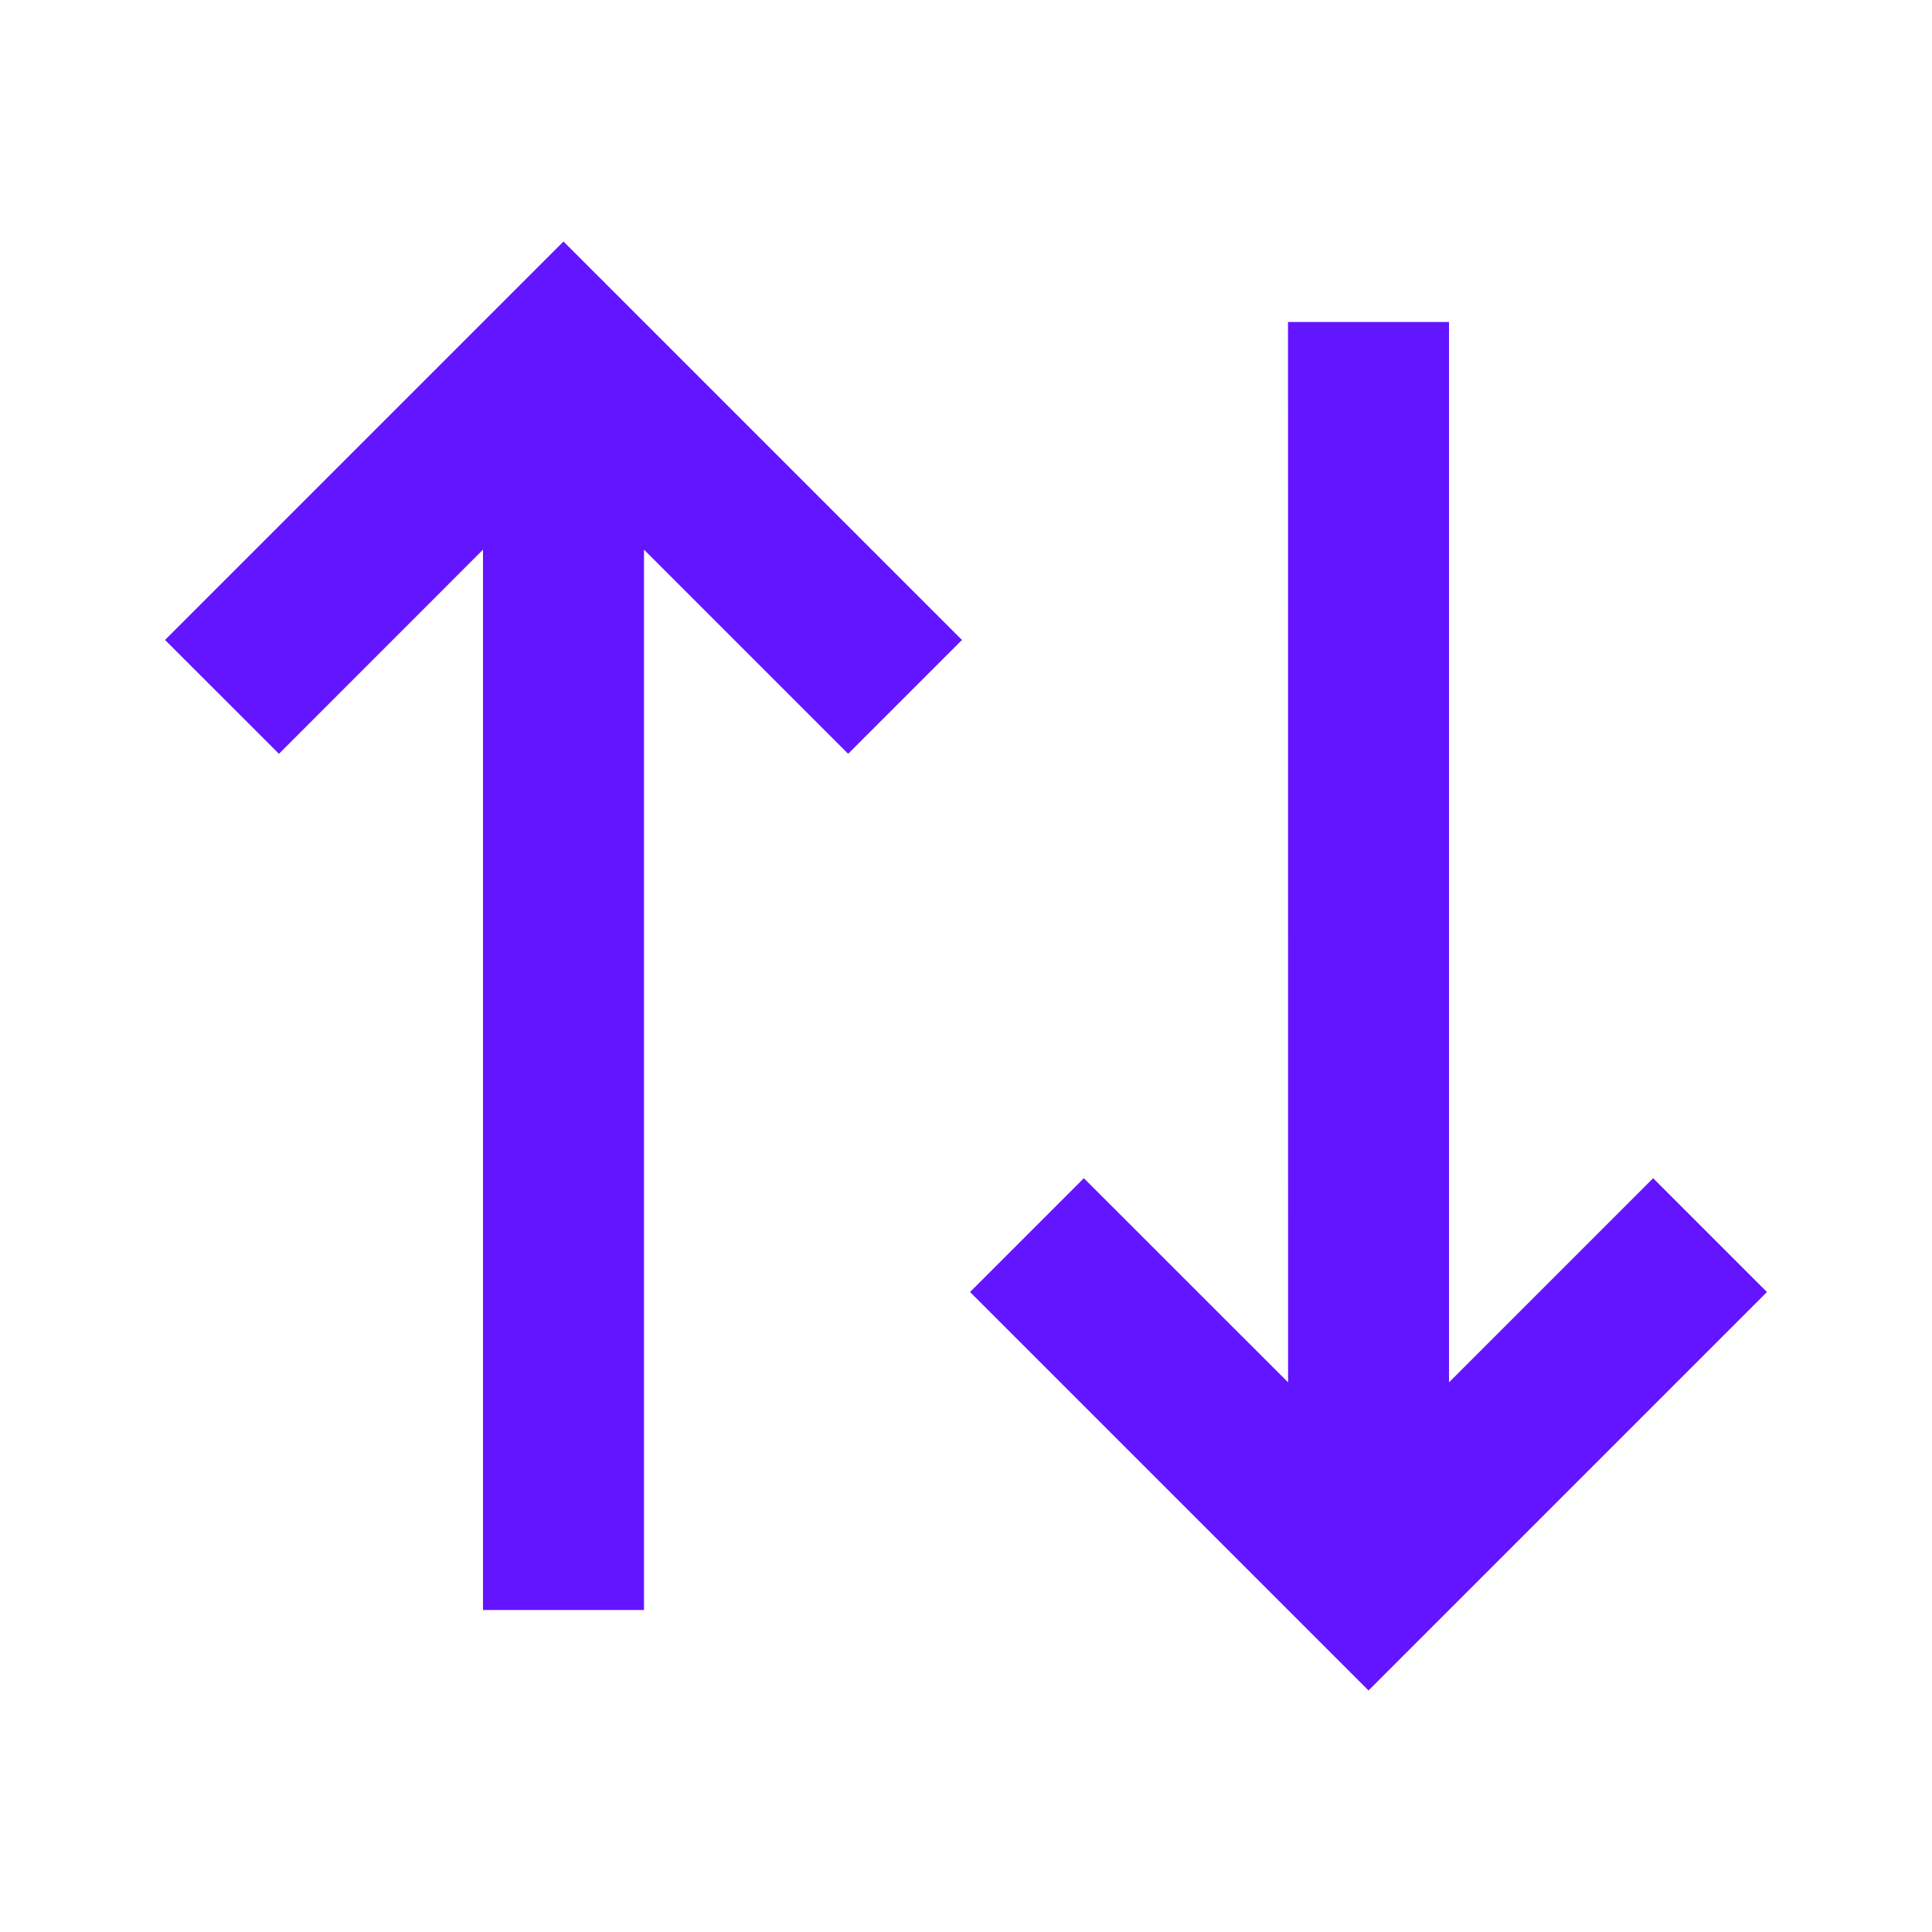
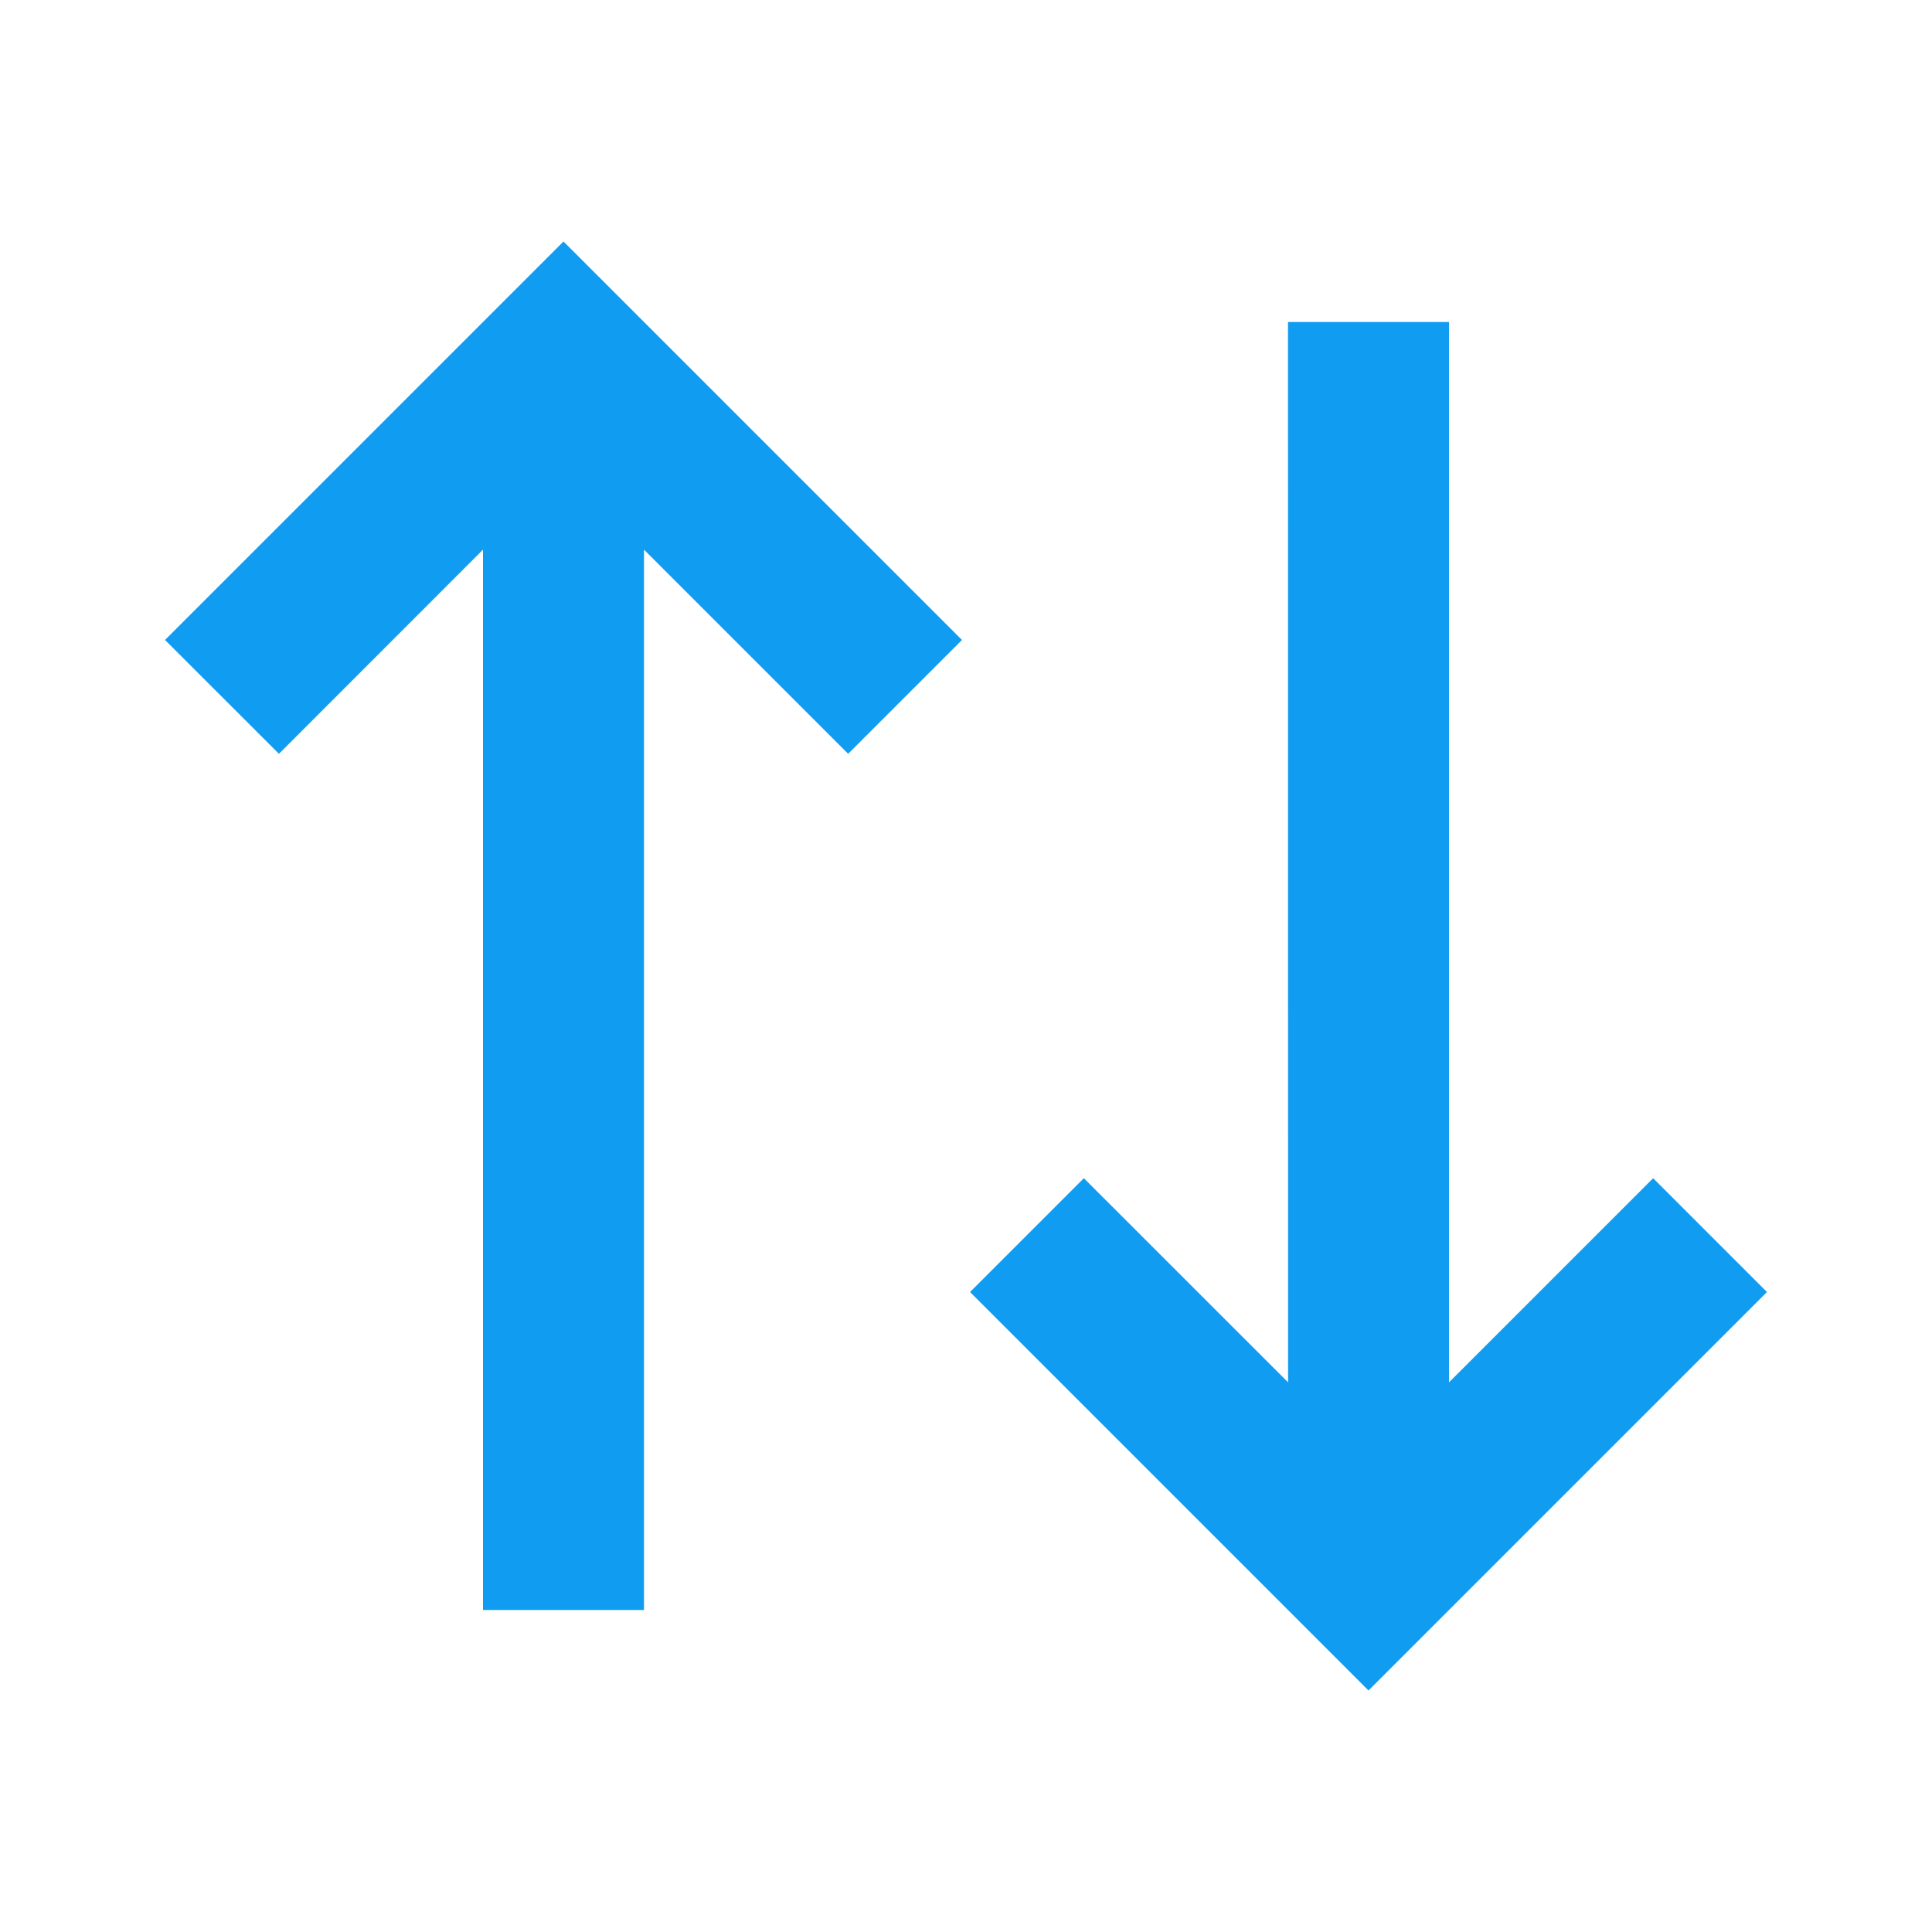
<svg xmlns="http://www.w3.org/2000/svg" viewBox="0 0 24 24" width="24" height="24">
  <path fill="none" d="M0 0h24v24H0z" />
-   <path d="M11.95 7.95l-1.414 1.414L8 6.828 8 20H6V6.828L3.465 9.364 2.05 7.95 7 3l4.95 4.95zm10 8.1L17 21l-4.95-4.95 1.414-1.414 2.537 2.536L16 4h2v13.172l2.536-2.536 1.414 1.414z" fill="rgba(100,21,255,1)" />
+   <path d="M11.95 7.95l-1.414 1.414L8 6.828 8 20H6V6.828L3.465 9.364 2.05 7.95 7 3l4.95 4.95zm10 8.1L17 21l-4.95-4.95 1.414-1.414 2.537 2.536L16 4h2v13.172l2.536-2.536 1.414 1.414z" fill="#109CF1" />
</svg>
